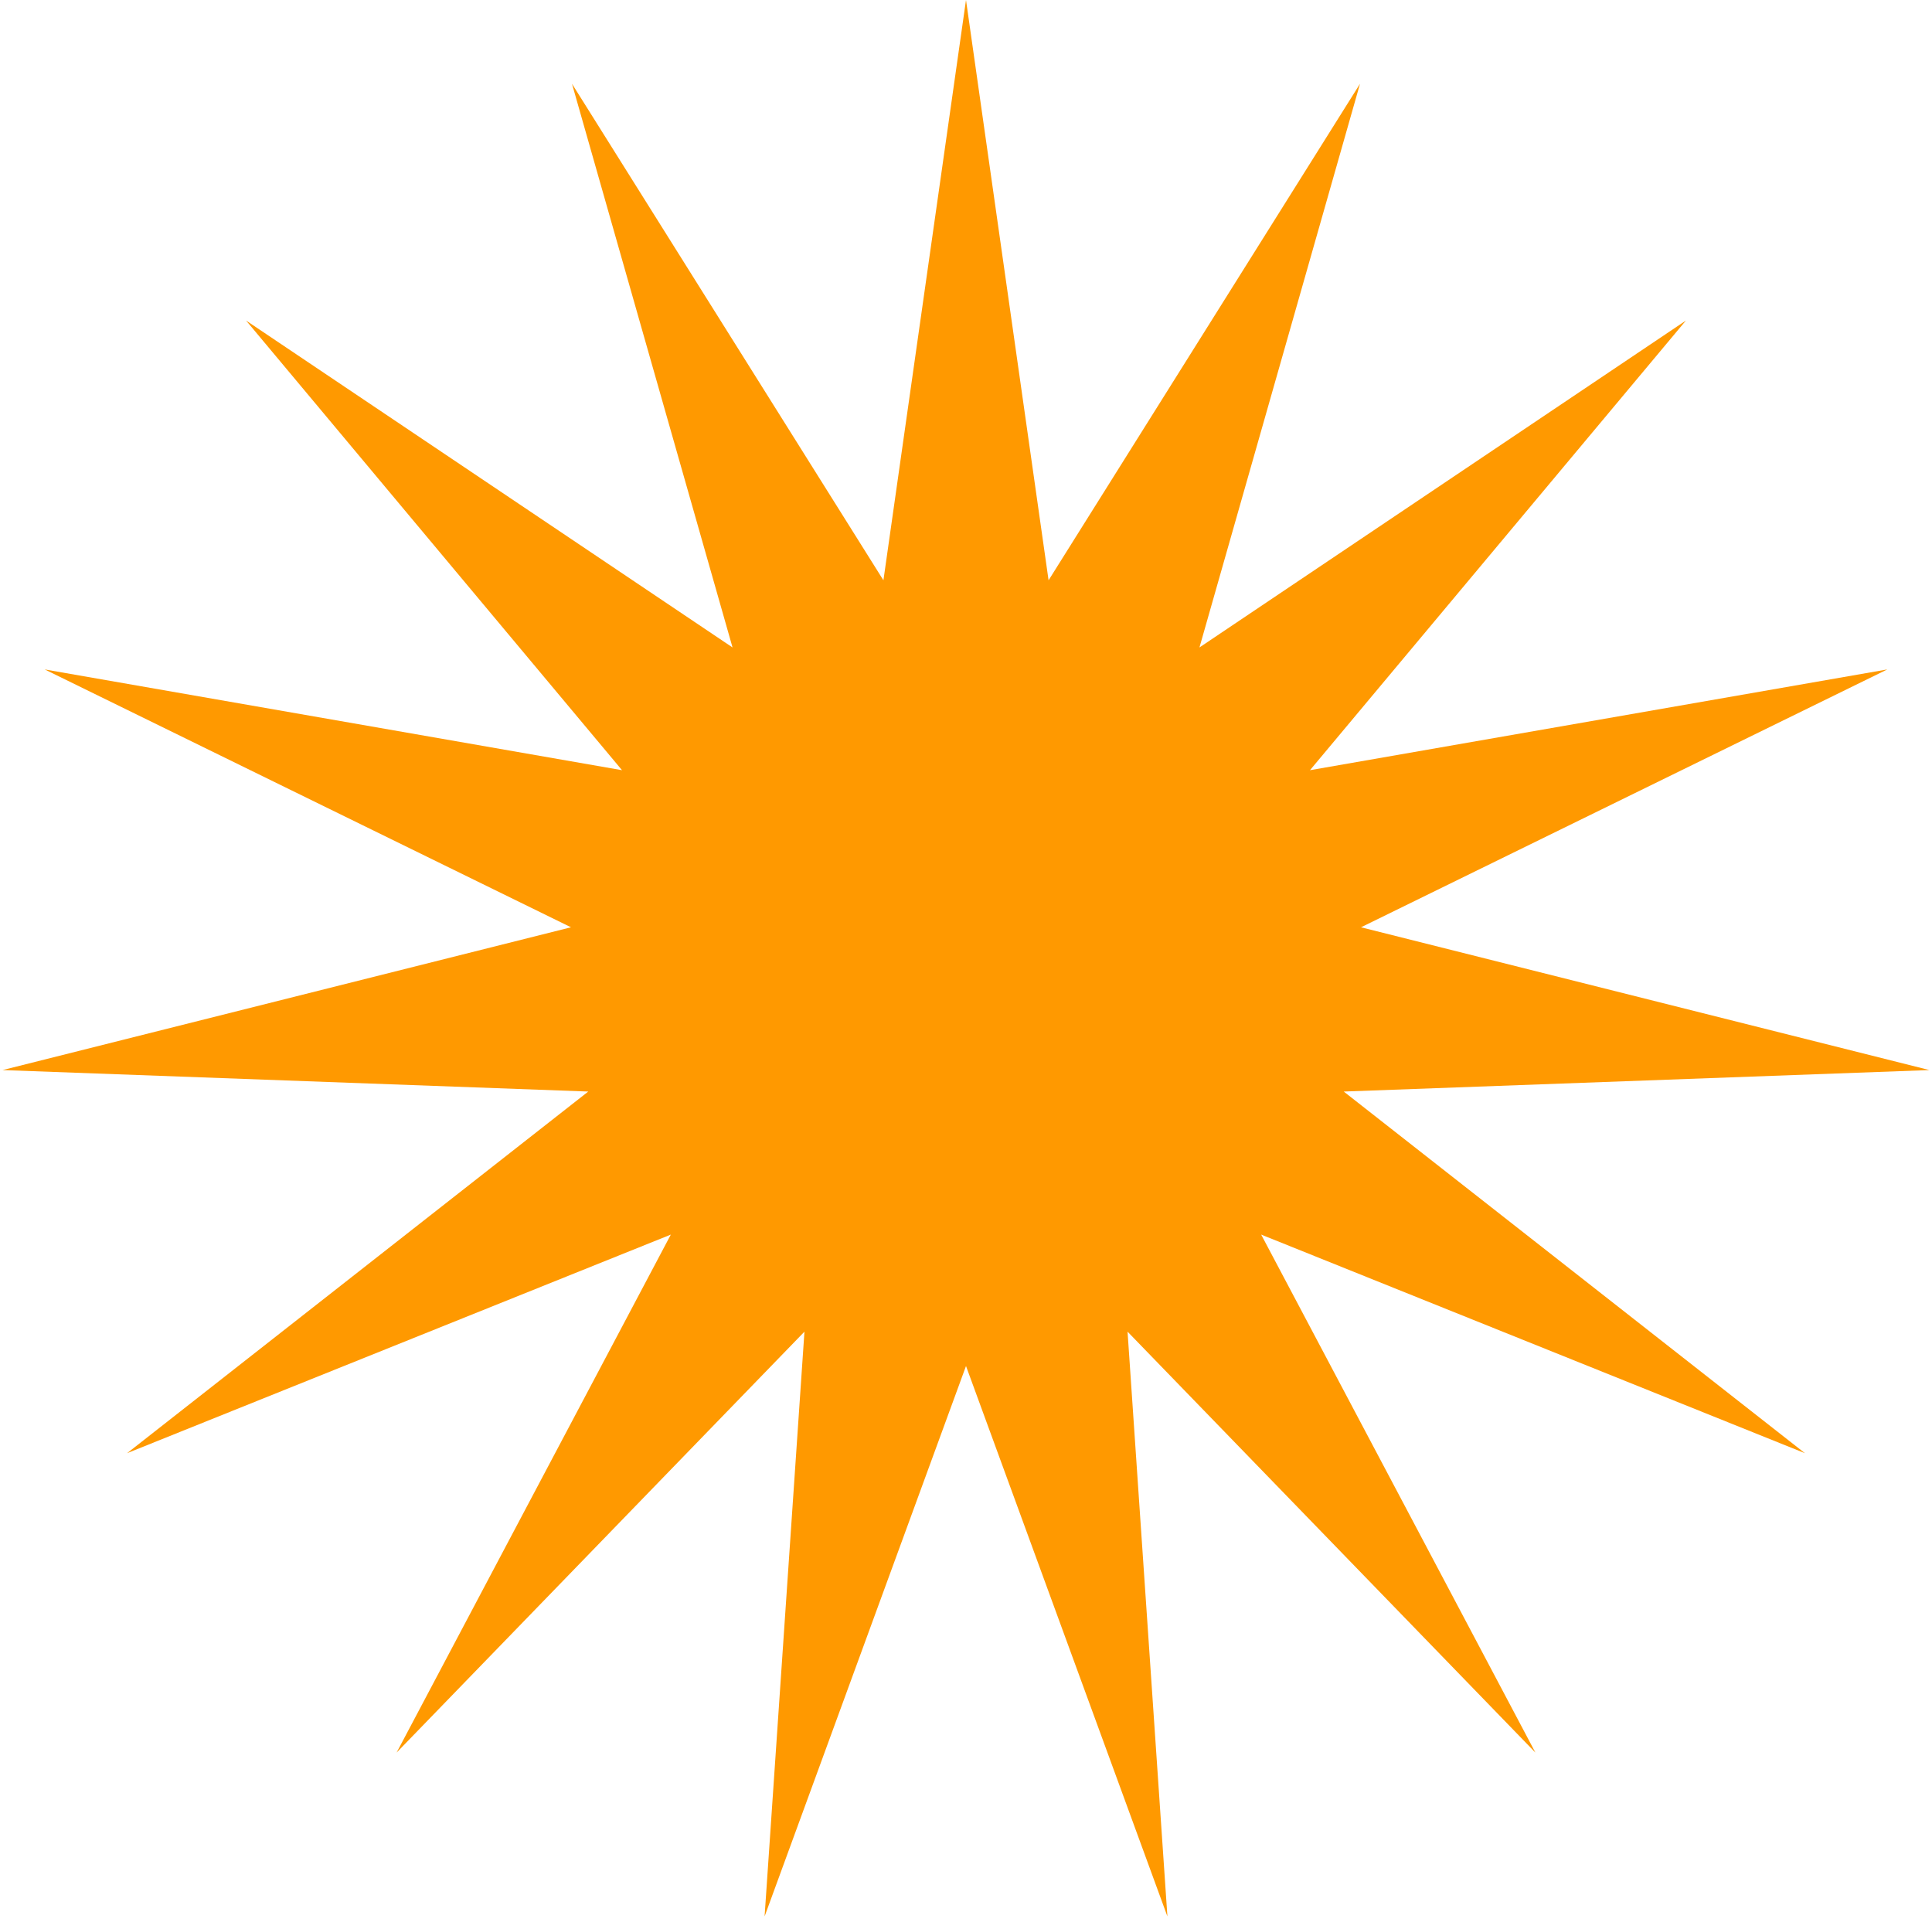
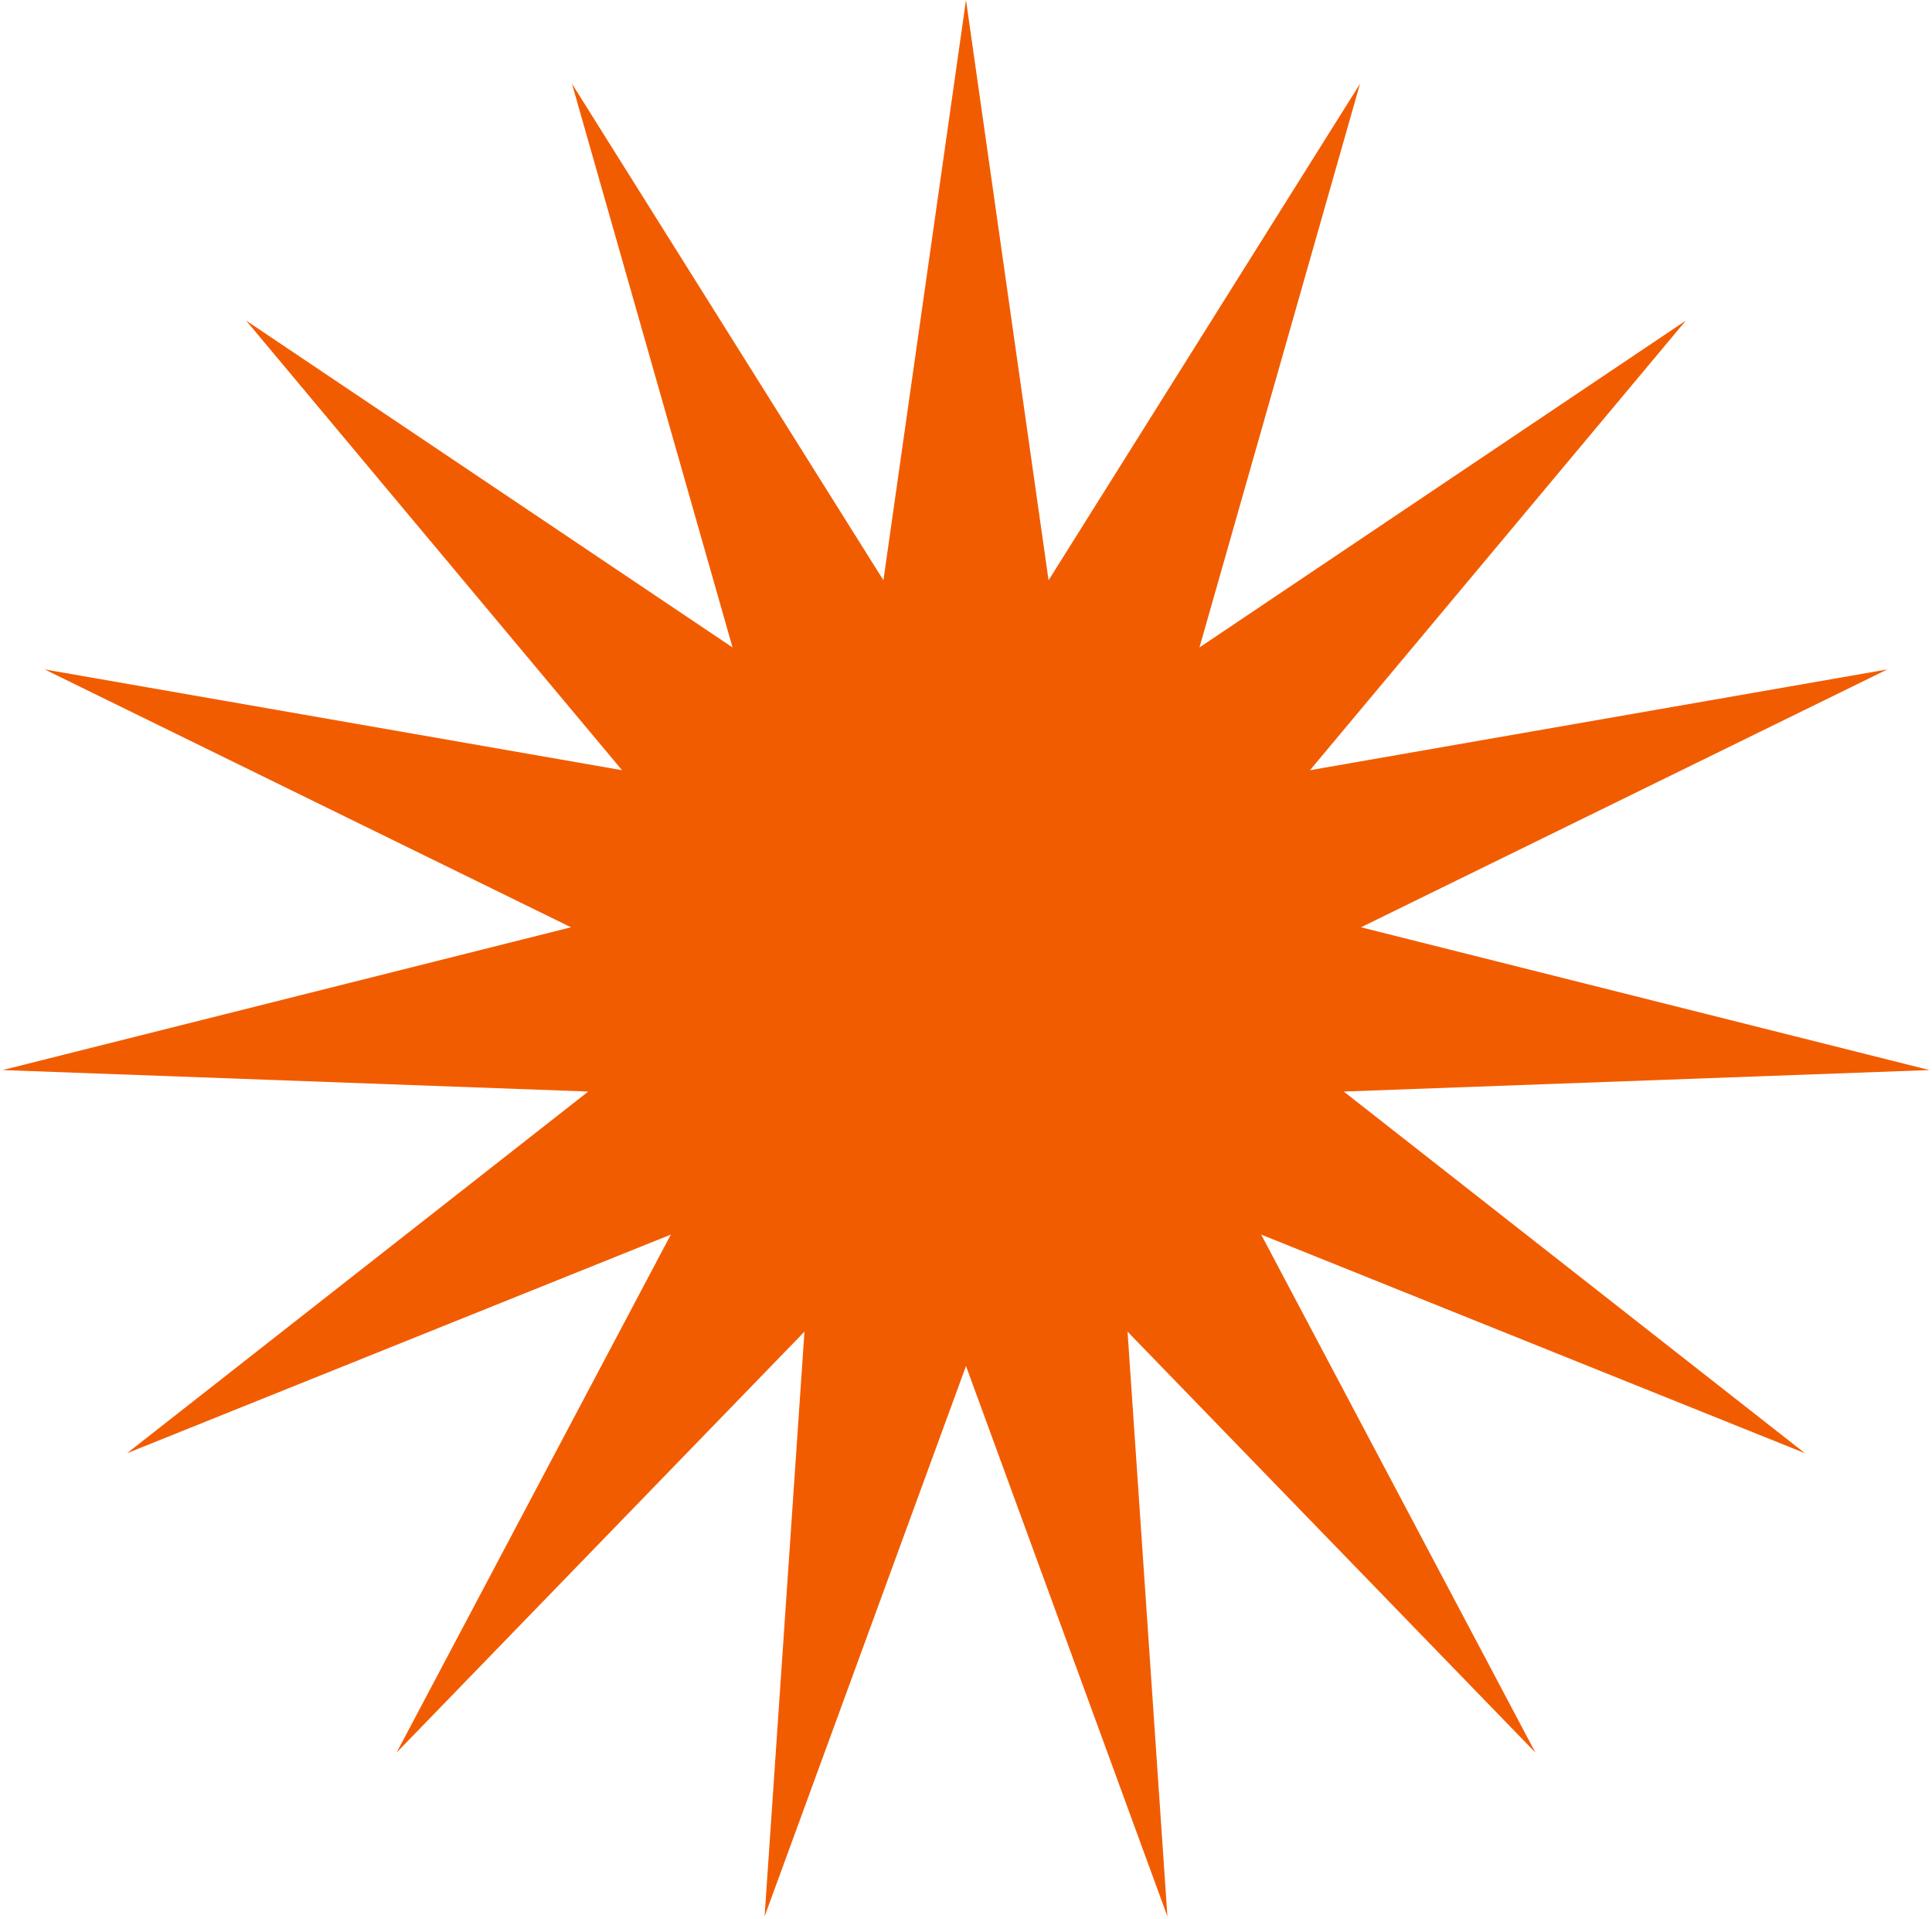
<svg xmlns="http://www.w3.org/2000/svg" width="707" height="702" viewBox="0 0 707 702" fill="none">
-   <path d="M353.5 0L383.719 212.331L497.688 30.648L438.932 236.913L616.945 117.293L479.372 281.828L690.65 244.953L498.049 339.307L706.058 391.555L491.731 399.414L660.506 531.75L461.512 451.755L561.87 641.297L412.617 487.279L427.205 701.253L353.5 499.845L279.795 701.253L294.383 487.279L145.13 641.297L245.488 451.755L46.494 531.75L215.269 399.414L0.942 391.555L208.951 339.307L16.351 244.953L227.628 281.828L90.055 117.293L268.068 236.913L209.312 30.648L323.281 212.331L353.5 0Z" fill="#FF9900" />
+   <path d="M353.5 0L383.719 212.331L497.688 30.648L438.932 236.913L616.945 117.293L479.372 281.828L690.65 244.953L498.049 339.307L706.058 391.555L491.731 399.414L660.506 531.75L461.512 451.755L561.87 641.297L412.617 487.279L427.205 701.253L353.5 499.845L279.795 701.253L294.383 487.279L145.13 641.297L245.488 451.755L46.494 531.75L215.269 399.414L0.942 391.555L208.951 339.307L16.351 244.953L227.628 281.828L90.055 117.293L268.068 236.913L209.312 30.648L323.281 212.331L353.5 0Z" fill="#F25C00" />
</svg>
